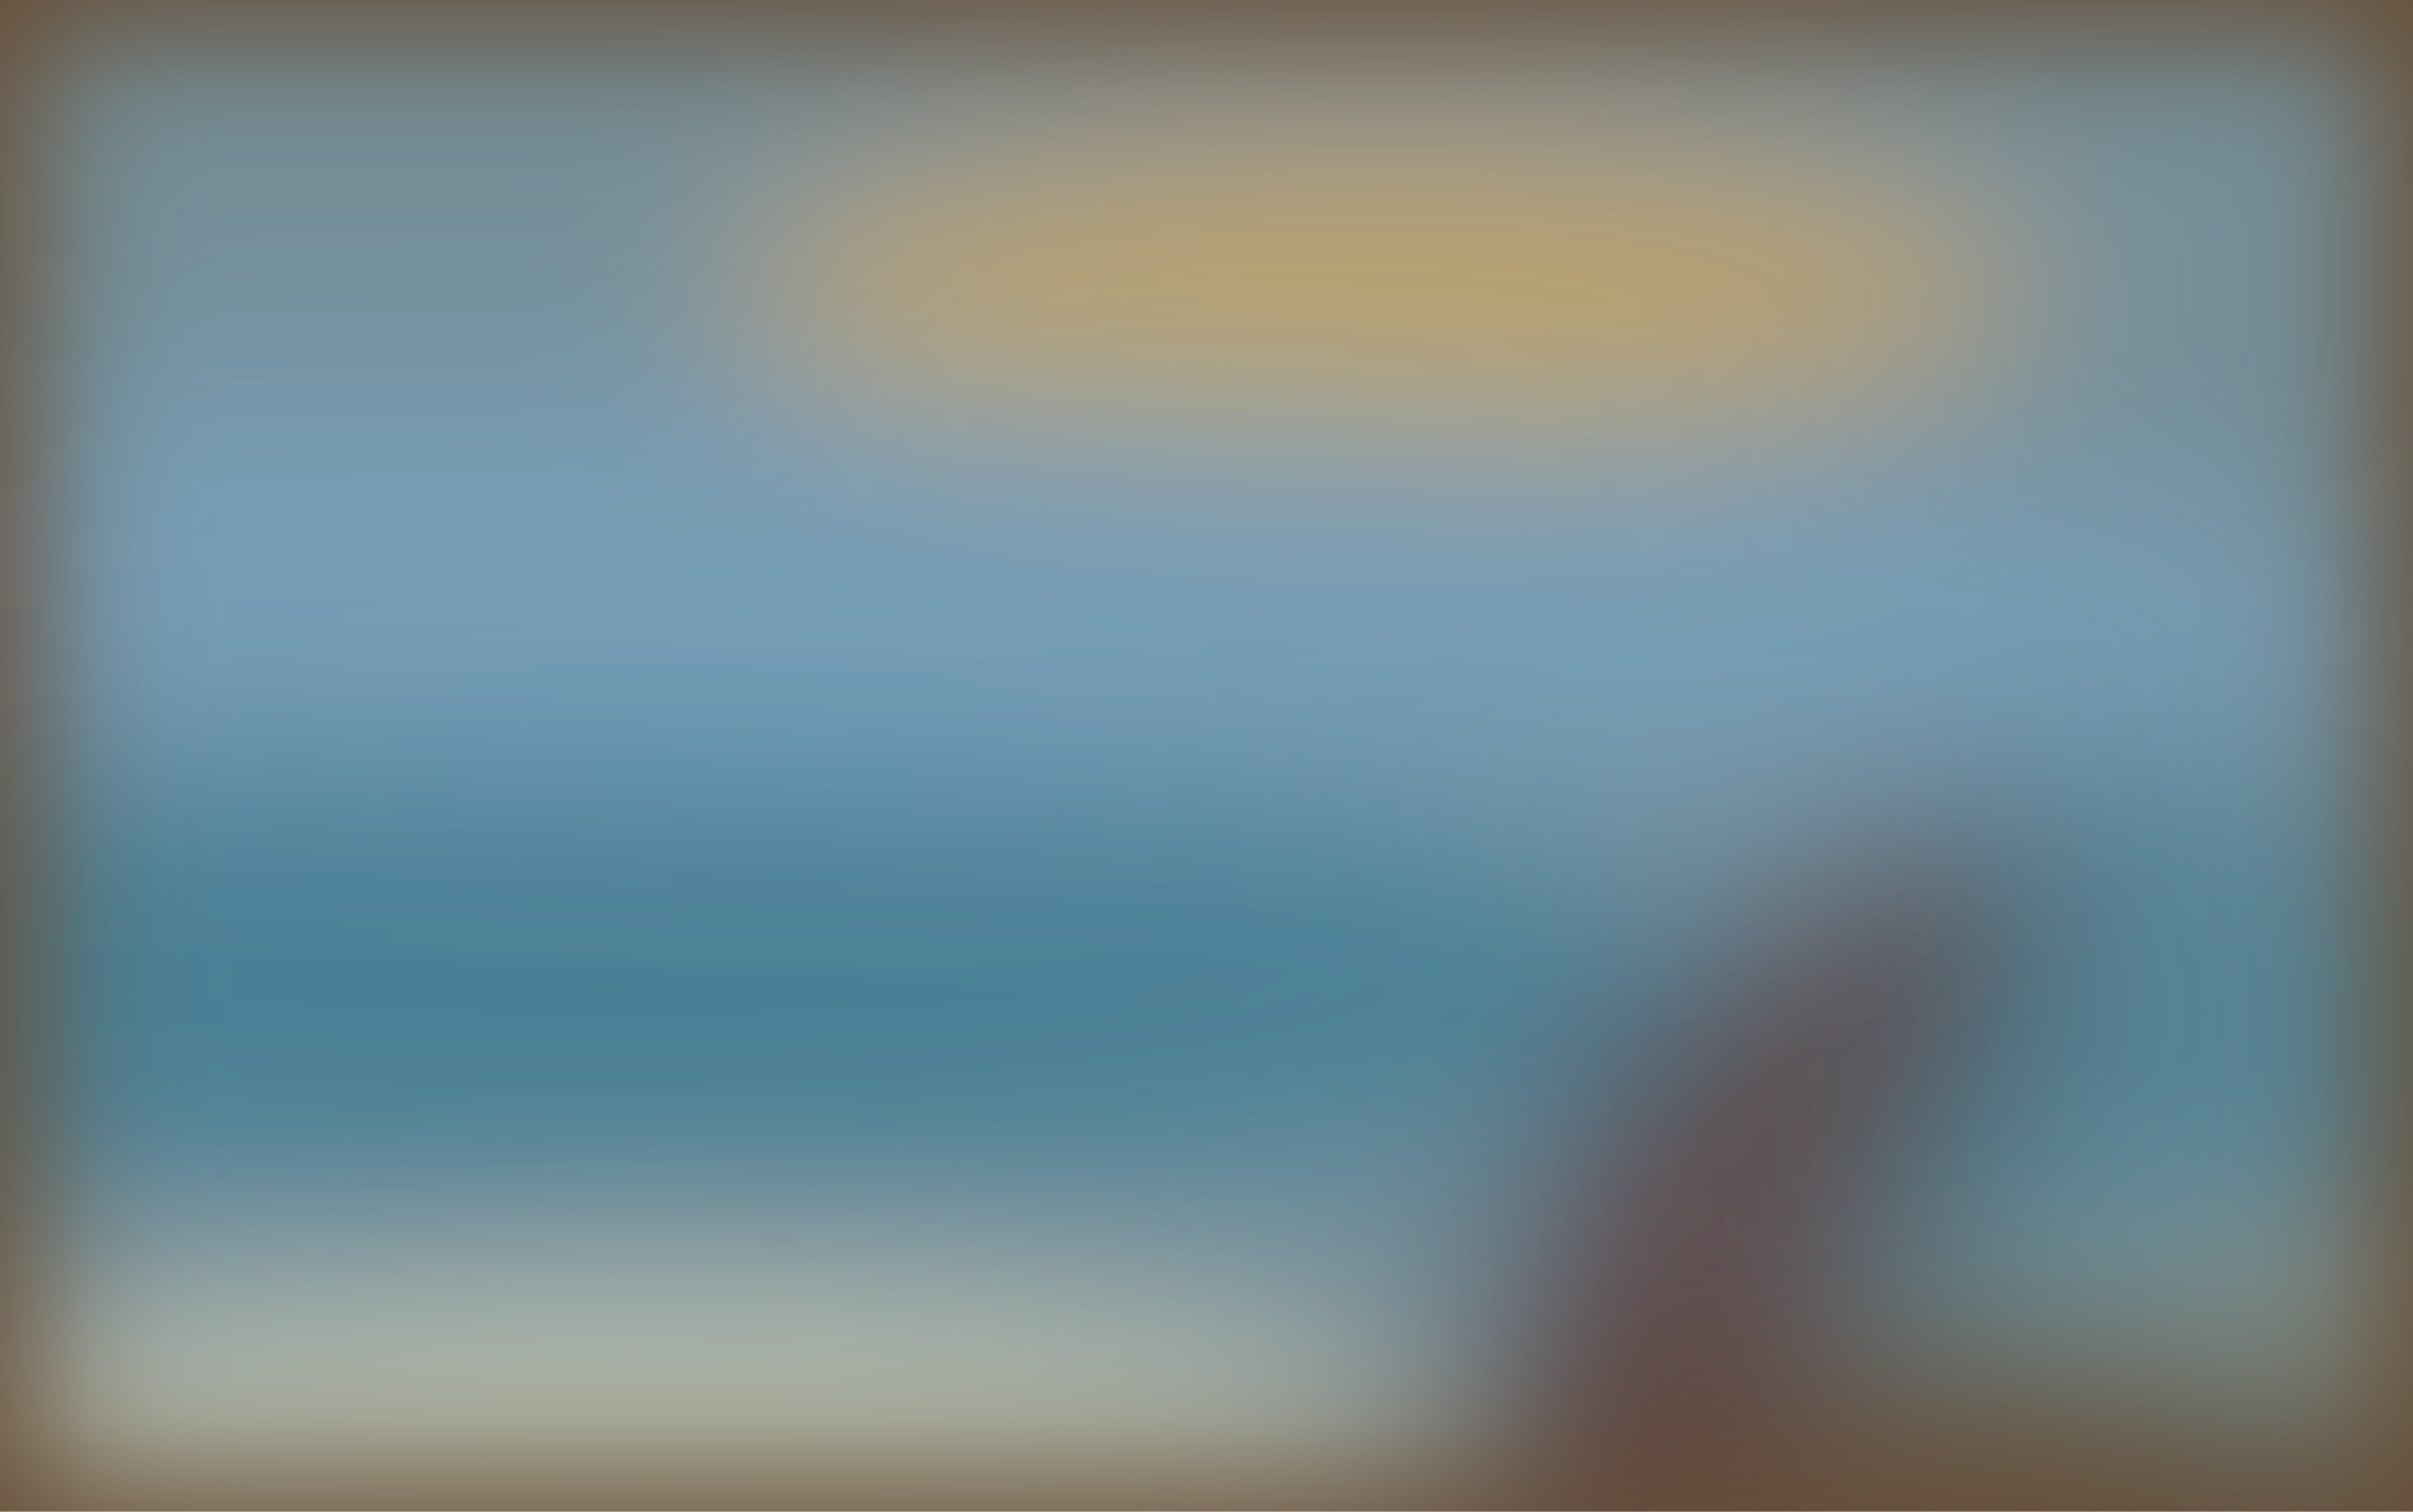
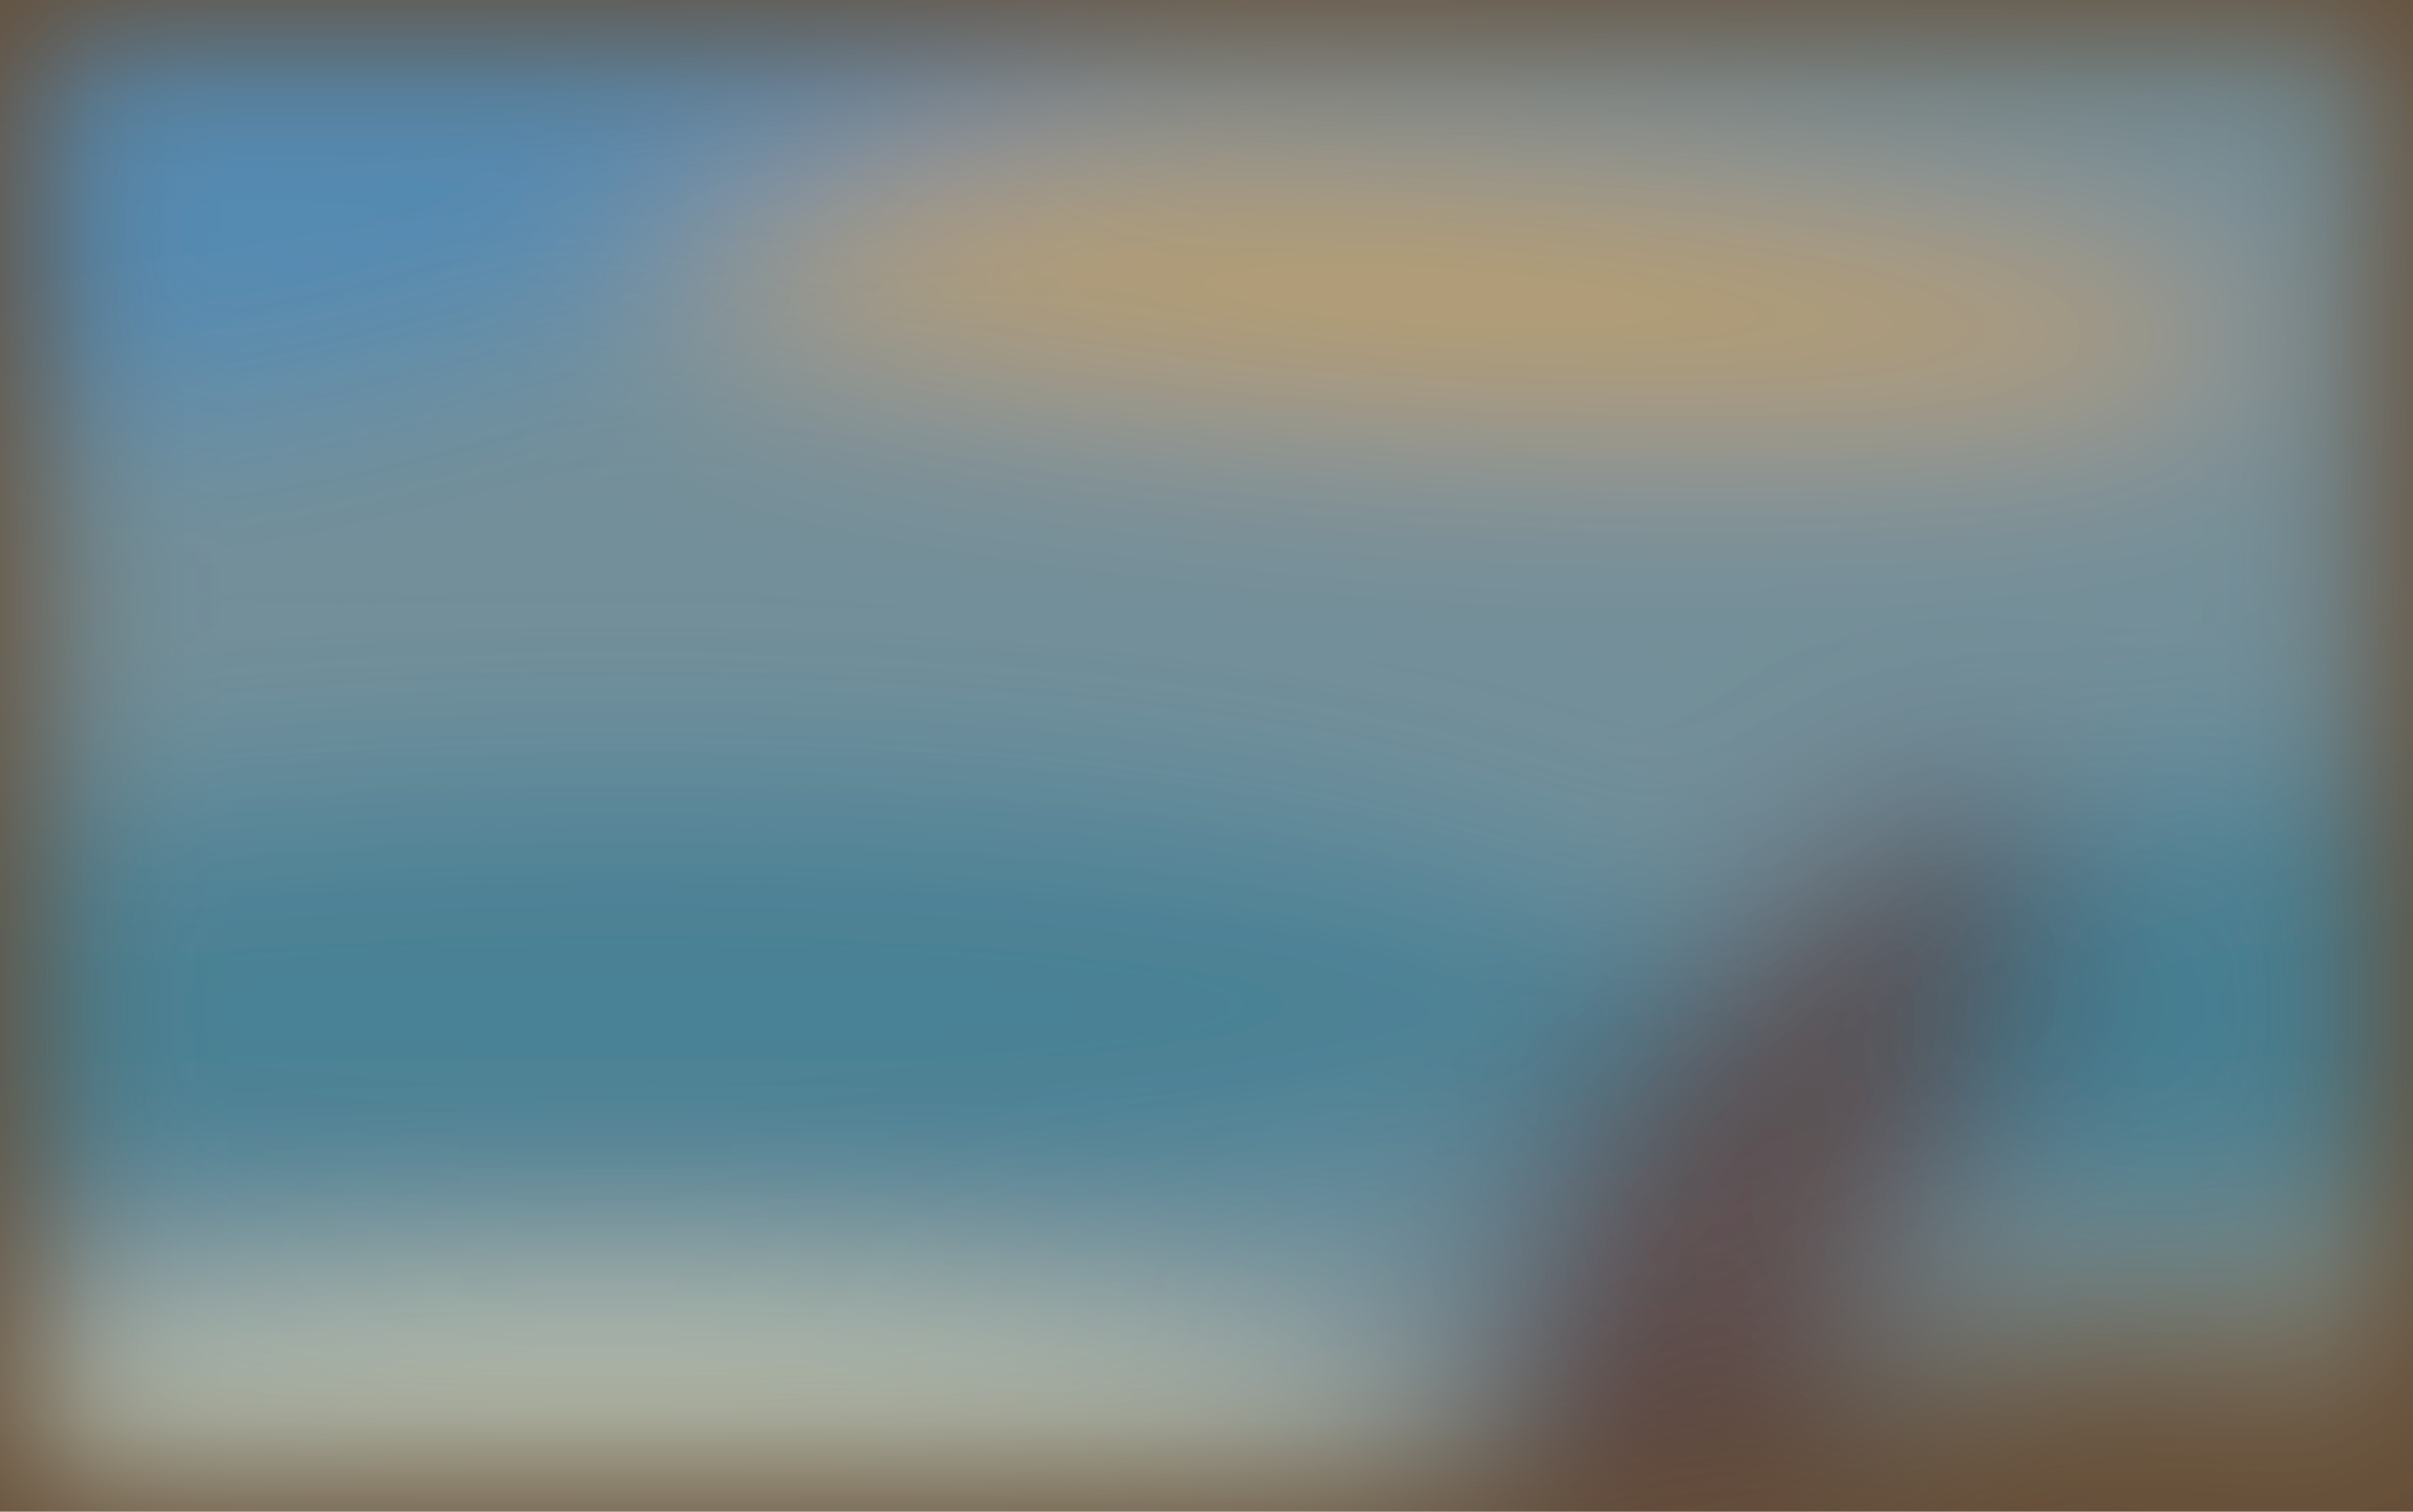
<svg xmlns="http://www.w3.org/2000/svg" viewBox="0 0 300 188">
  <filter id="prefix__a">
    <feGaussianBlur stdDeviation="12" />
  </filter>
-   <rect width="100%" height="100%" fill="#674e37" />
+   <rect width="100%" height="100%" fill="#664e37" />
  <g filter="url(#prefix__a)">
    <g fill-opacity=".5" transform="translate(.6 .6)scale(1.17188)">
-       <circle r="1" fill="#81d1fc" transform="rotate(166 73.3 23.3)scale(254.7085 126.1409)" />
-       <ellipse cx="146" cy="30" fill="#ffb53e" rx="70" ry="17" />
-       <circle r="1" fill="#4c0d00" transform="rotate(36.3 -99.4 345.6)scale(20.64496 48.84032)" />
-       <circle r="1" fill="#fff2c7" transform="matrix(98.51947 -3.93019 .88048 22.07122 52.7 159)" />
-       <ellipse cx="60" cy="104" fill="#207392" rx="121" ry="25" />
-       <path fill="#3b7d94" d="m192.2 137.2 25.5-63 76 30.6-25.4 63z" />
-       <circle r="1" fill="#78add3" transform="matrix(-170.8842 -4.98023 .63506 -21.79062 87.3 61.9)" />
-       <path fill="#fffcde" d="m271 149.8-21.1-6.9-55.3-6.1 76.4-3.2z" />
+       <ellipse cx="74" cy="22" fill="#82d1fc" rx="255" ry="142" />
+       <circle r="1" fill="#ffae3d" transform="matrix(-87.22696 -5.18224 .81538 -13.72434 151.9 31)" />
+       <circle r="1" fill="#490e00" transform="matrix(17.32351 11.16223 -29.45005 45.70577 184.6 128.5)" />
+       <ellipse cx="64" cy="156" fill="#fff4c8" rx="88" ry="20" />
+       <path fill="#c9ecec" d="M271 115.2v30.7l-85.2-11.1 46.2.2z" />
+       <circle r="1" fill="#237490" transform="matrix(118.4388 -.58563 .12912 26.1132 63.2 106.5)" />
+       <circle r="1" fill="#3989cd" transform="rotate(159.9 28.5 7.4)scale(88.60343 28.5135)" />
+       <circle r="1" fill="#1d708c" transform="matrix(37.8746 -3.98078 2.82998 26.9255 241.3 107.5)" />
    </g>
  </g>
</svg>
